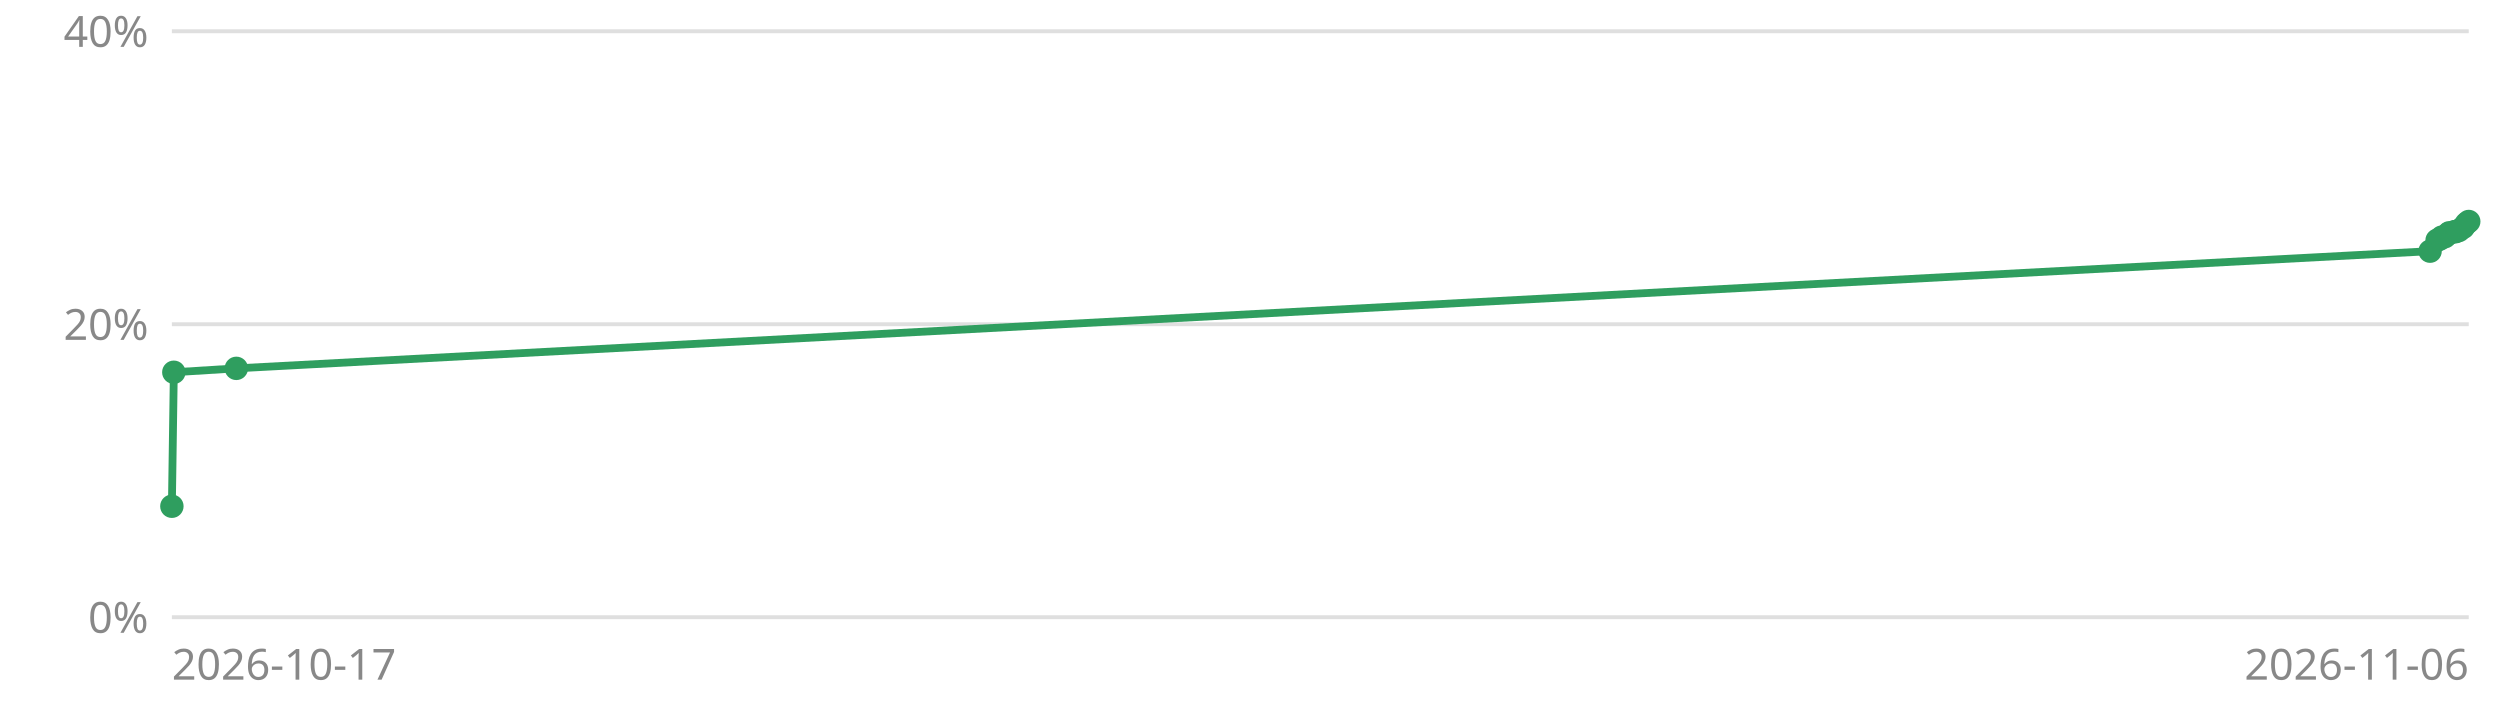
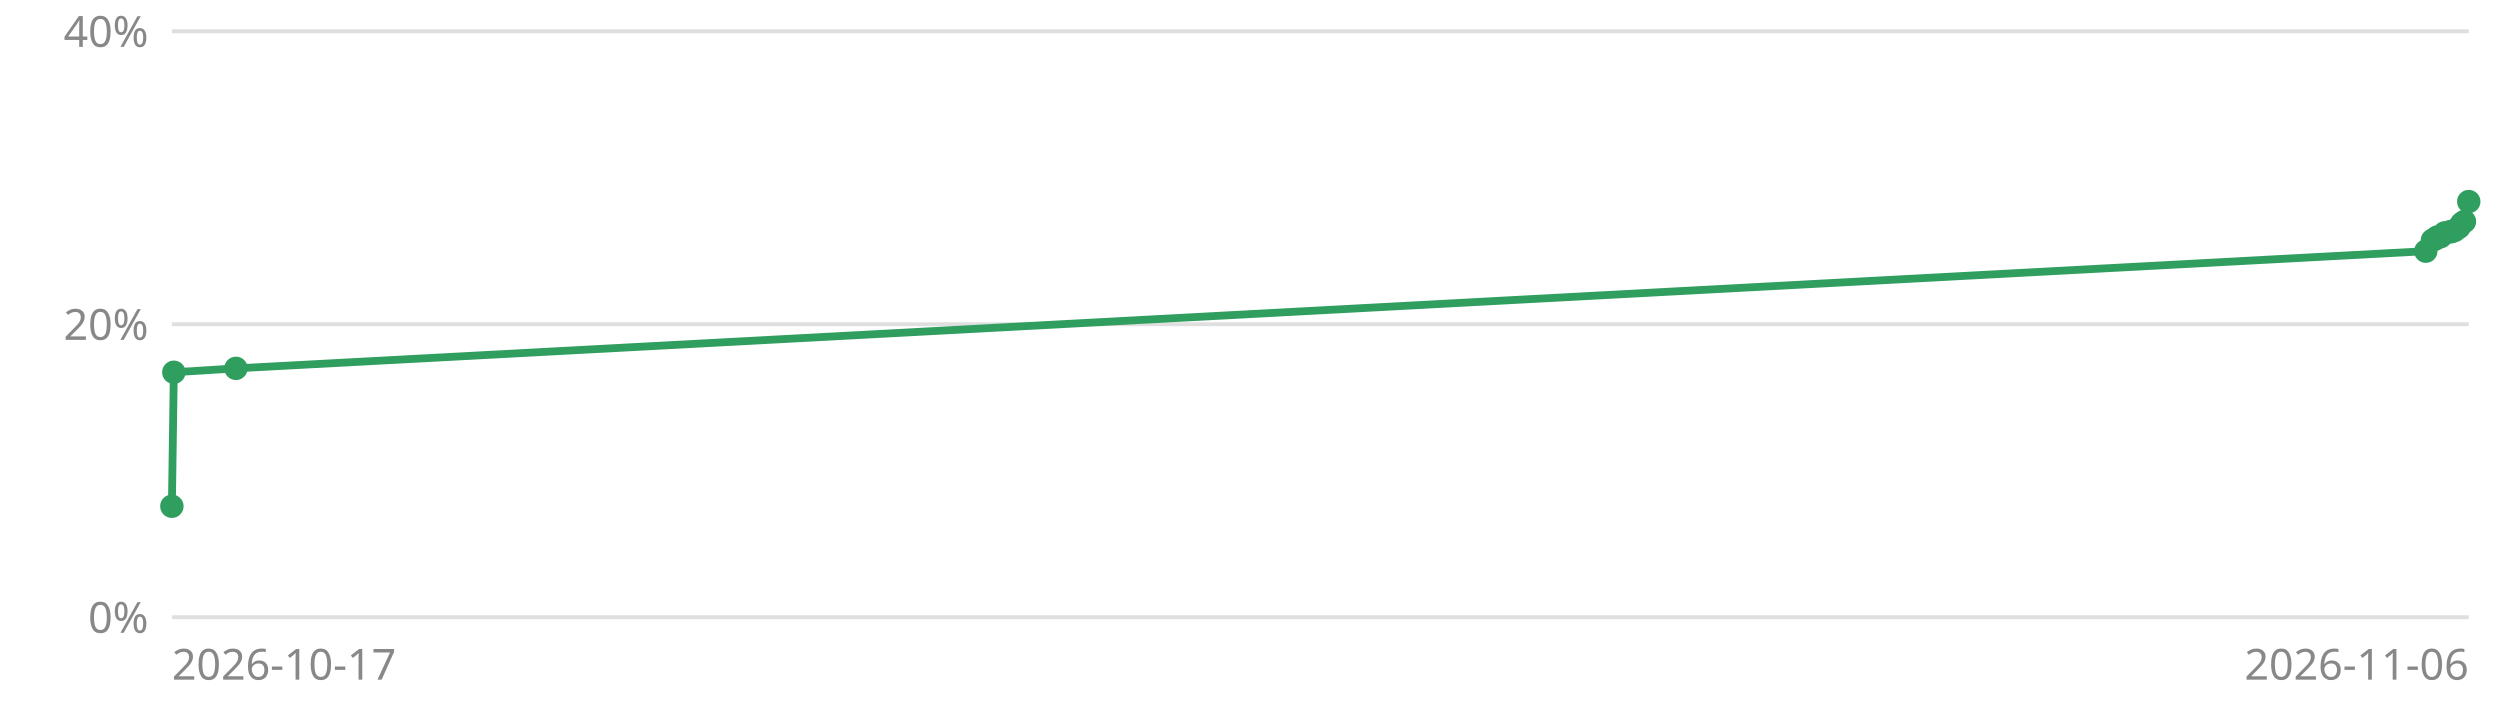
<svg xmlns="http://www.w3.org/2000/svg" viewBox="0 0 640 180" width="640" height="180" font-family="system-ui,sans-serif" font-size="11" fill="#888">
  <line x1="44" x2="632" y1="158.0" y2="158.0" stroke="#8884" />
  <text x="38" y="162.0" text-anchor="end">0%</text>
  <line x1="44" x2="632" y1="83.0" y2="83.0" stroke="#8884" />
  <text x="38" y="87.0" text-anchor="end">20%</text>
  <line x1="44" x2="632" y1="8.0" y2="8.0" stroke="#8884" />
  <text x="38" y="12.0" text-anchor="end">40%</text>
-   <polyline points="44.0,129.6 44.5,95.3 60.5,94.3 622.1,64.3 623.9,61.5 624.6,61.2 625.1,60.7 625.9,60.6 626.9,59.8 627.0,59.6 628.4,59.3 628.7,59.3 629.5,59.0 630.6,58.2 631.4,57.2 632.0,56.7" fill="none" stroke="#2f9e5f" stroke-width="2" stroke-linejoin="round" />
+   <polyline points="44.0,129.6 44.5,95.3 60.4,94.3 621.0,64.3 622.7,61.5 623.4,61.2 623.9,60.7 624.8,60.6 625.7,59.8 625.9,59.6 627.3,59.3 627.6,59.3 628.4,59.0 629.5,58.2 630.2,57.2 630.9,56.7 632.0,51.6" fill="none" stroke="#2f9e5f" stroke-width="2" stroke-linejoin="round" />
  <g fill="#2f9e5f">
    <circle cx="44.0" cy="129.6" r="3" />
    <circle cx="44.5" cy="95.3" r="3" />
-     <circle cx="60.5" cy="94.3" r="3" />
-     <circle cx="622.1" cy="64.3" r="3" />
-     <circle cx="623.9" cy="61.5" r="3" />
-     <circle cx="624.6" cy="61.2" r="3" />
-     <circle cx="625.1" cy="60.7" r="3" />
-     <circle cx="625.9" cy="60.6" r="3" />
-     <circle cx="626.9" cy="59.8" r="3" />
-     <circle cx="627.0" cy="59.6" r="3" />
-     <circle cx="628.4" cy="59.3" r="3" />
-     <circle cx="628.7" cy="59.3" r="3" />
-     <circle cx="629.5" cy="59.0" r="3" />
-     <circle cx="630.6" cy="58.2" r="3" />
-     <circle cx="631.4" cy="57.2" r="3" />
-     <circle cx="632.0" cy="56.7" r="3" />
+     <circle cx="60.4" cy="94.3" r="3" />
+     <circle cx="621.0" cy="64.3" r="3" />
+     <circle cx="622.7" cy="61.5" r="3" />
+     <circle cx="623.4" cy="61.2" r="3" />
+     <circle cx="623.9" cy="60.7" r="3" />
+     <circle cx="624.8" cy="60.6" r="3" />
+     <circle cx="625.7" cy="59.8" r="3" />
+     <circle cx="625.9" cy="59.6" r="3" />
+     <circle cx="627.3" cy="59.3" r="3" />
+     <circle cx="627.6" cy="59.3" r="3" />
+     <circle cx="628.4" cy="59.0" r="3" />
+     <circle cx="629.5" cy="58.2" r="3" />
+     <circle cx="630.2" cy="57.2" r="3" />
+     <circle cx="630.9" cy="56.7" r="3" />
+     <circle cx="632.0" cy="51.6" r="3" />
  </g>
  <text x="44" y="174">2026-10-17</text>
  <text x="632" y="174" text-anchor="end">2026-11-06</text>
</svg>
